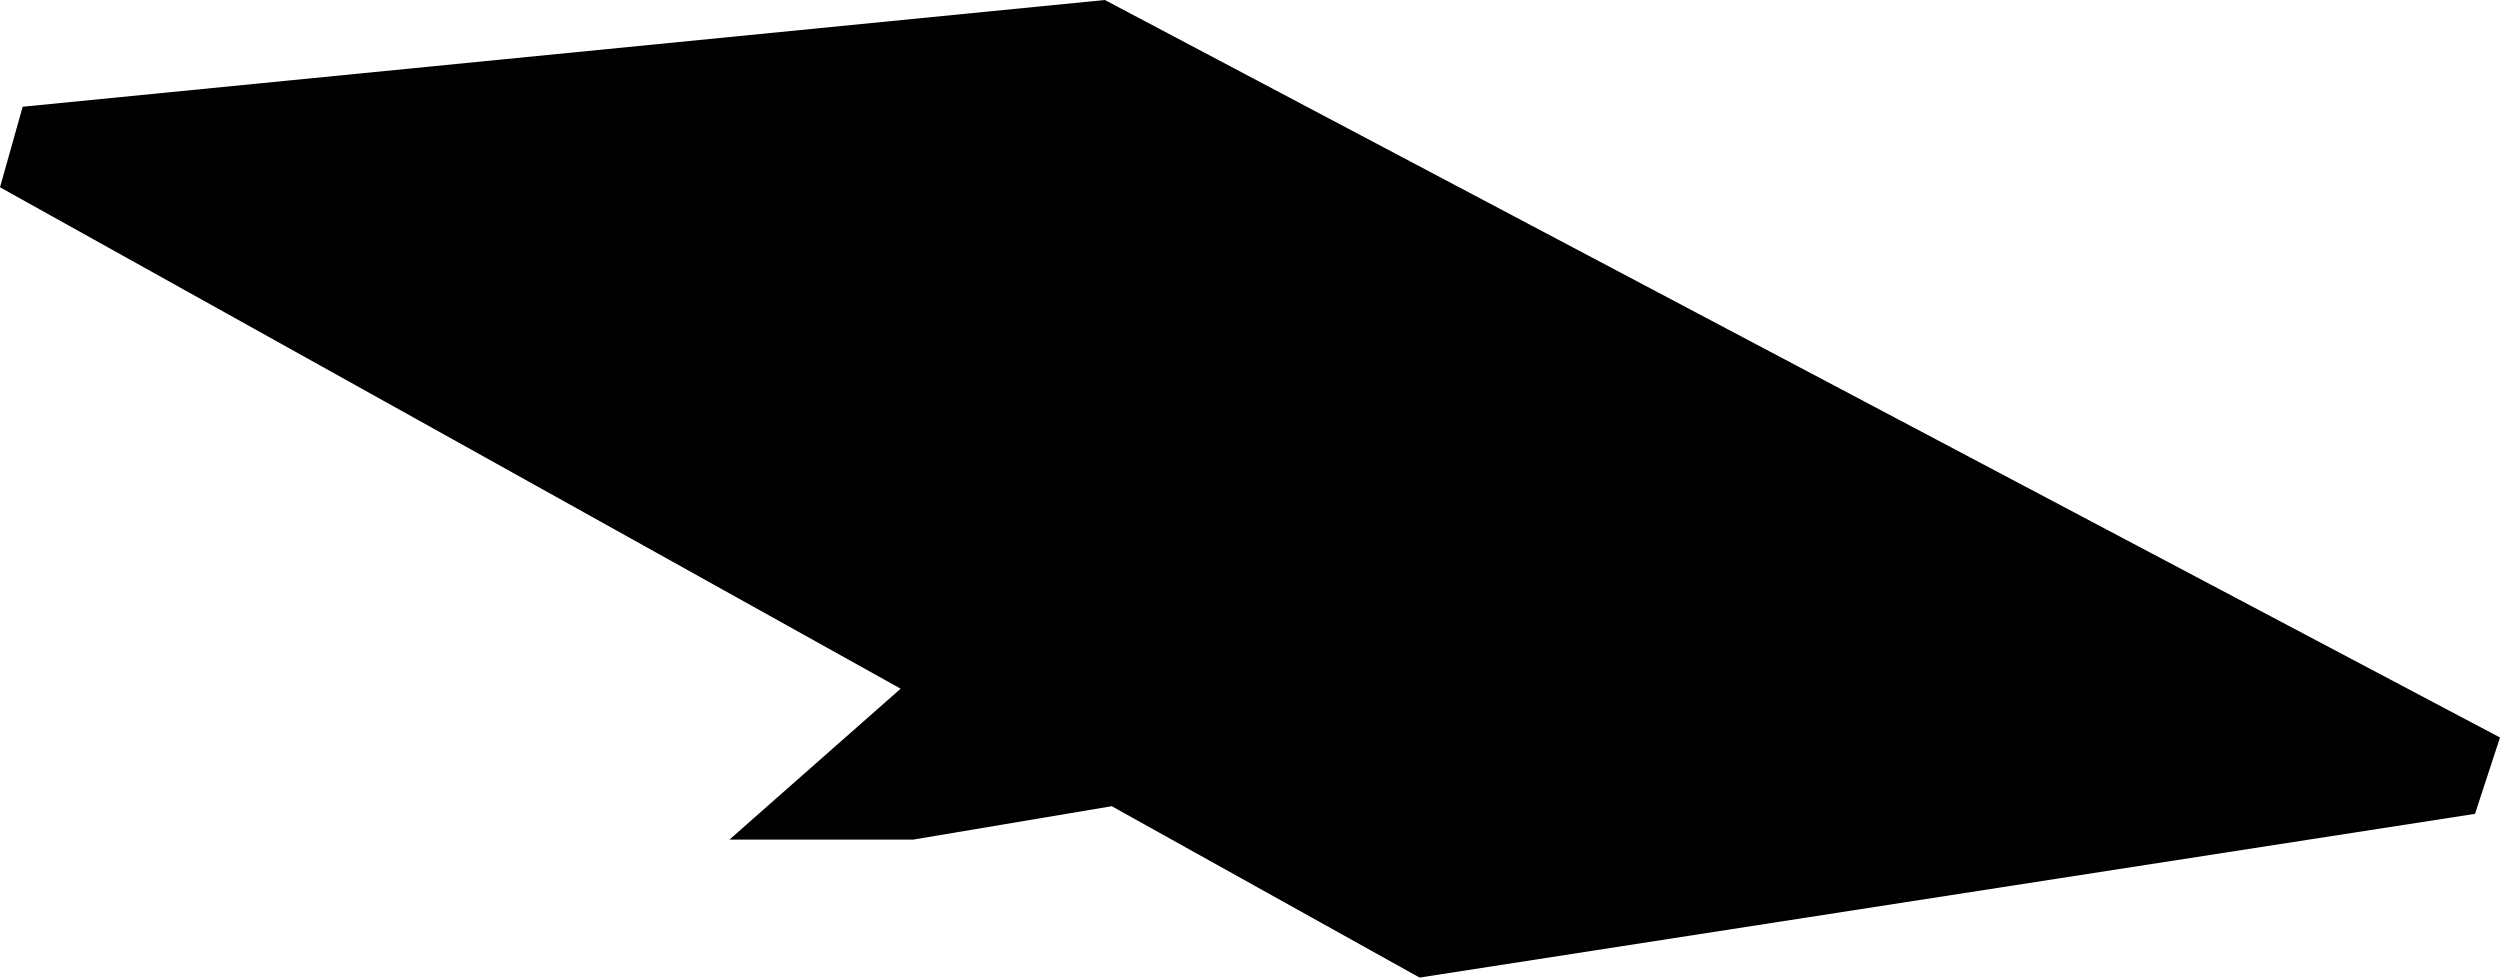
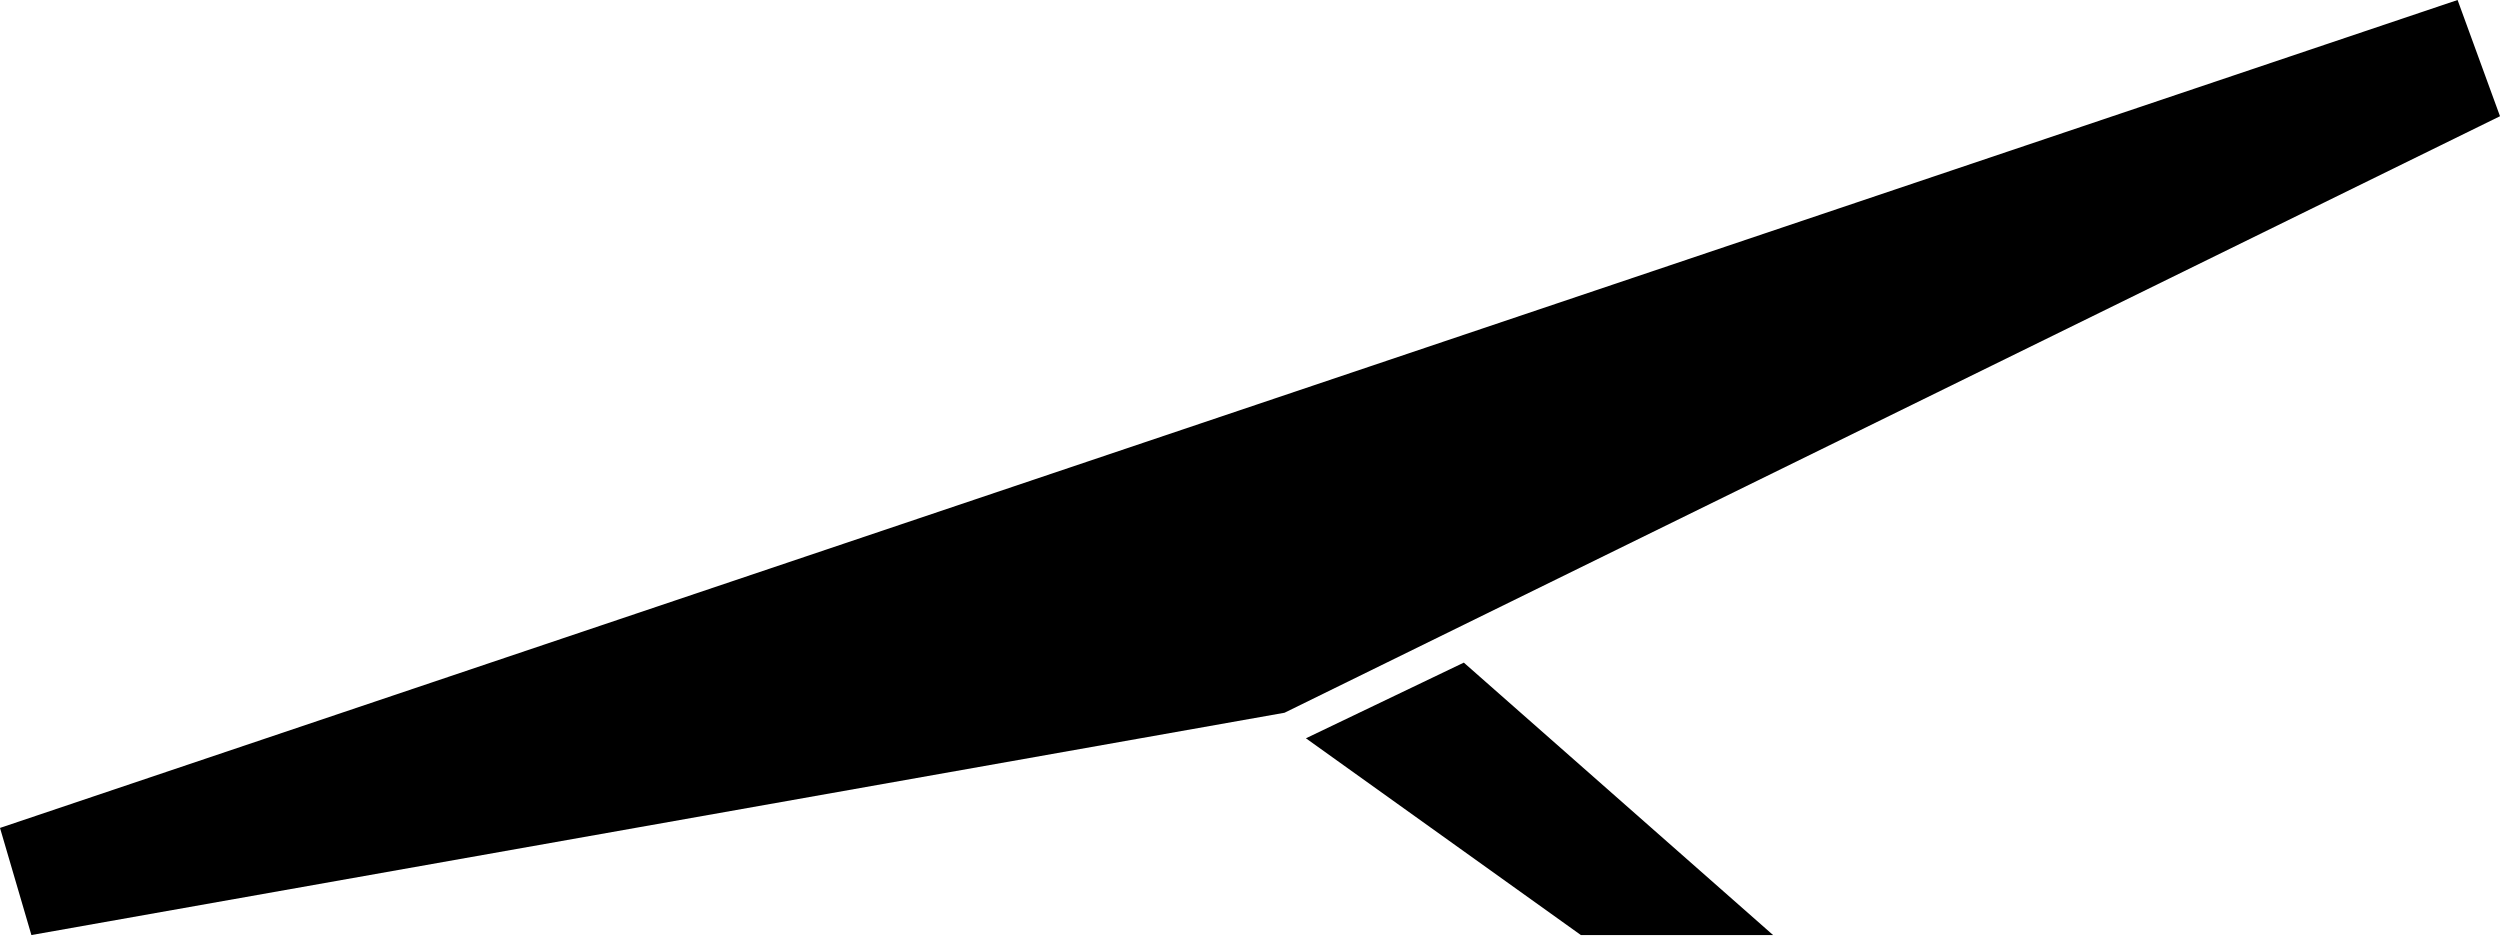
- <svg xmlns="http://www.w3.org/2000/svg" width="221.421px" height="86.582px" viewBox="0 0 221.421 86.582" version="1.1">
+ <svg xmlns="http://www.w3.org/2000/svg" width="800px" height="299.217px" viewBox="0 0 800 299.217" version="1.1">
  <g id="Página-1" stroke="none" stroke-width="1" fill="none" fill-rule="evenodd">
-     <path d="M2.008,9.453 L0,16.587 L125.728,86.582 L219.207,72.08 L221.421,65.32 L97.855,0 L2.008,9.453 Z M64.604,74.363 L80.875,74.363 L102.291,70.761 L81.875,59.14 L64.604,74.363 Z" id="Forma-combinada" fill="#000000" fill-rule="nonzero" />
+     <path d="M786.427,3.12638804e-13 L800,37.19 L411.053,228.076 L10.047,299.217 L0,264.936 L786.427,3.12638804e-13 Z M468.423,212.037 L567.388,299.217 L505.883,299.217 L417.894,236.254 L468.423,212.037 Z" id="Forma-combinada" fill="#000000" />
  </g>
</svg>
